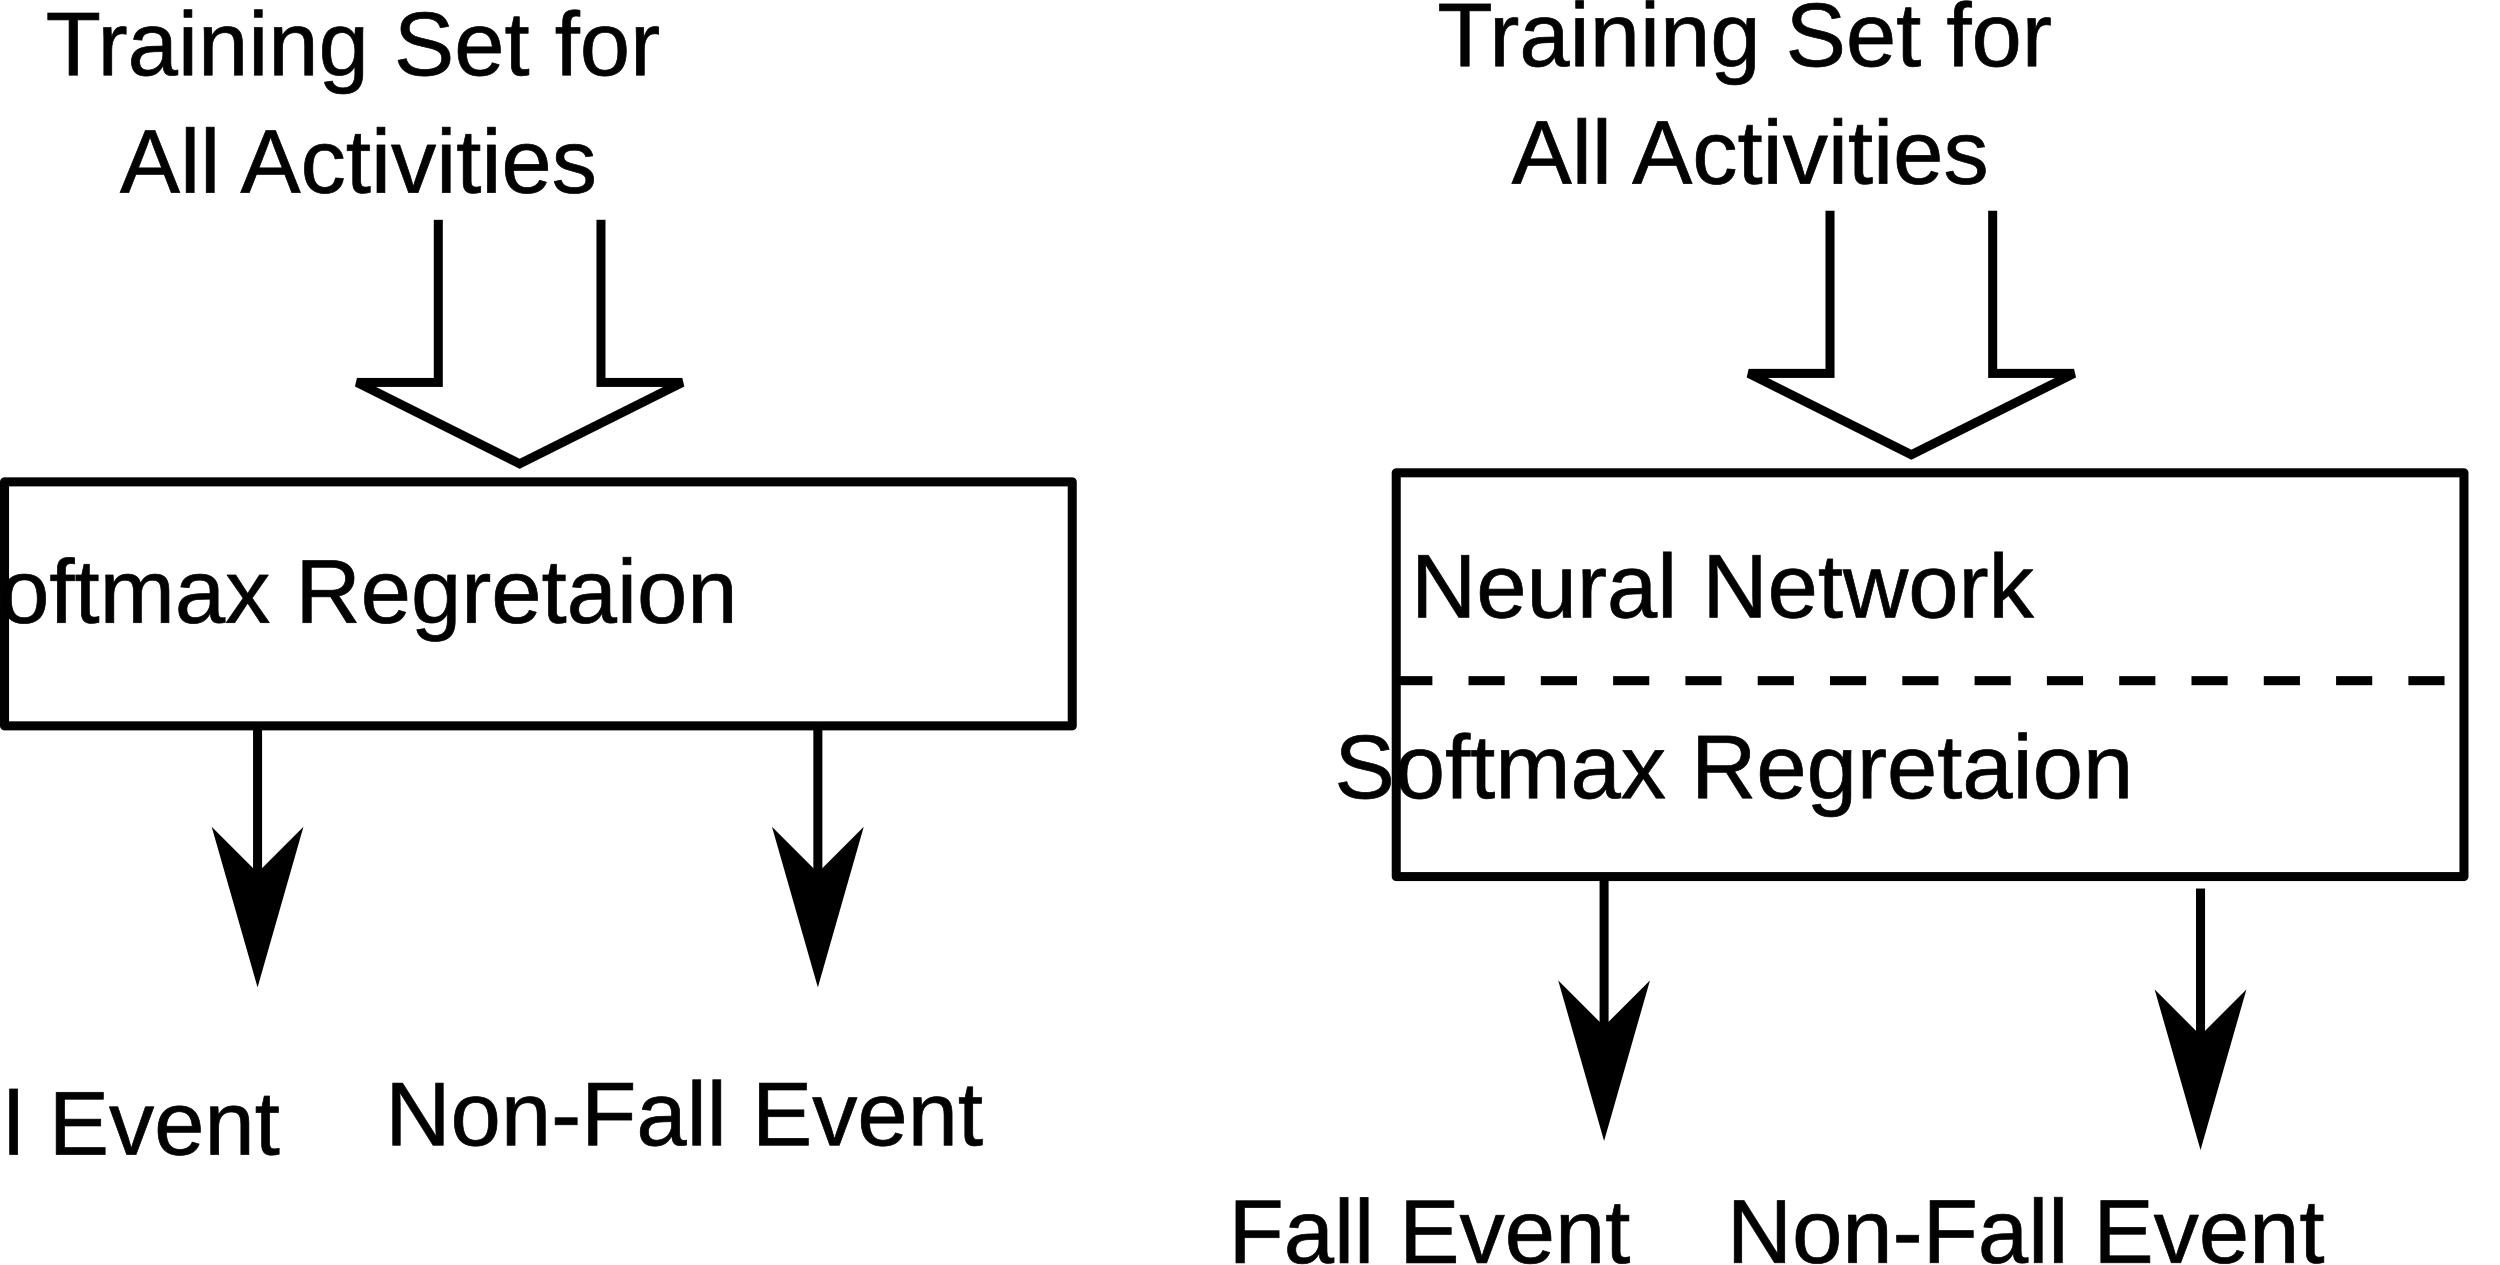
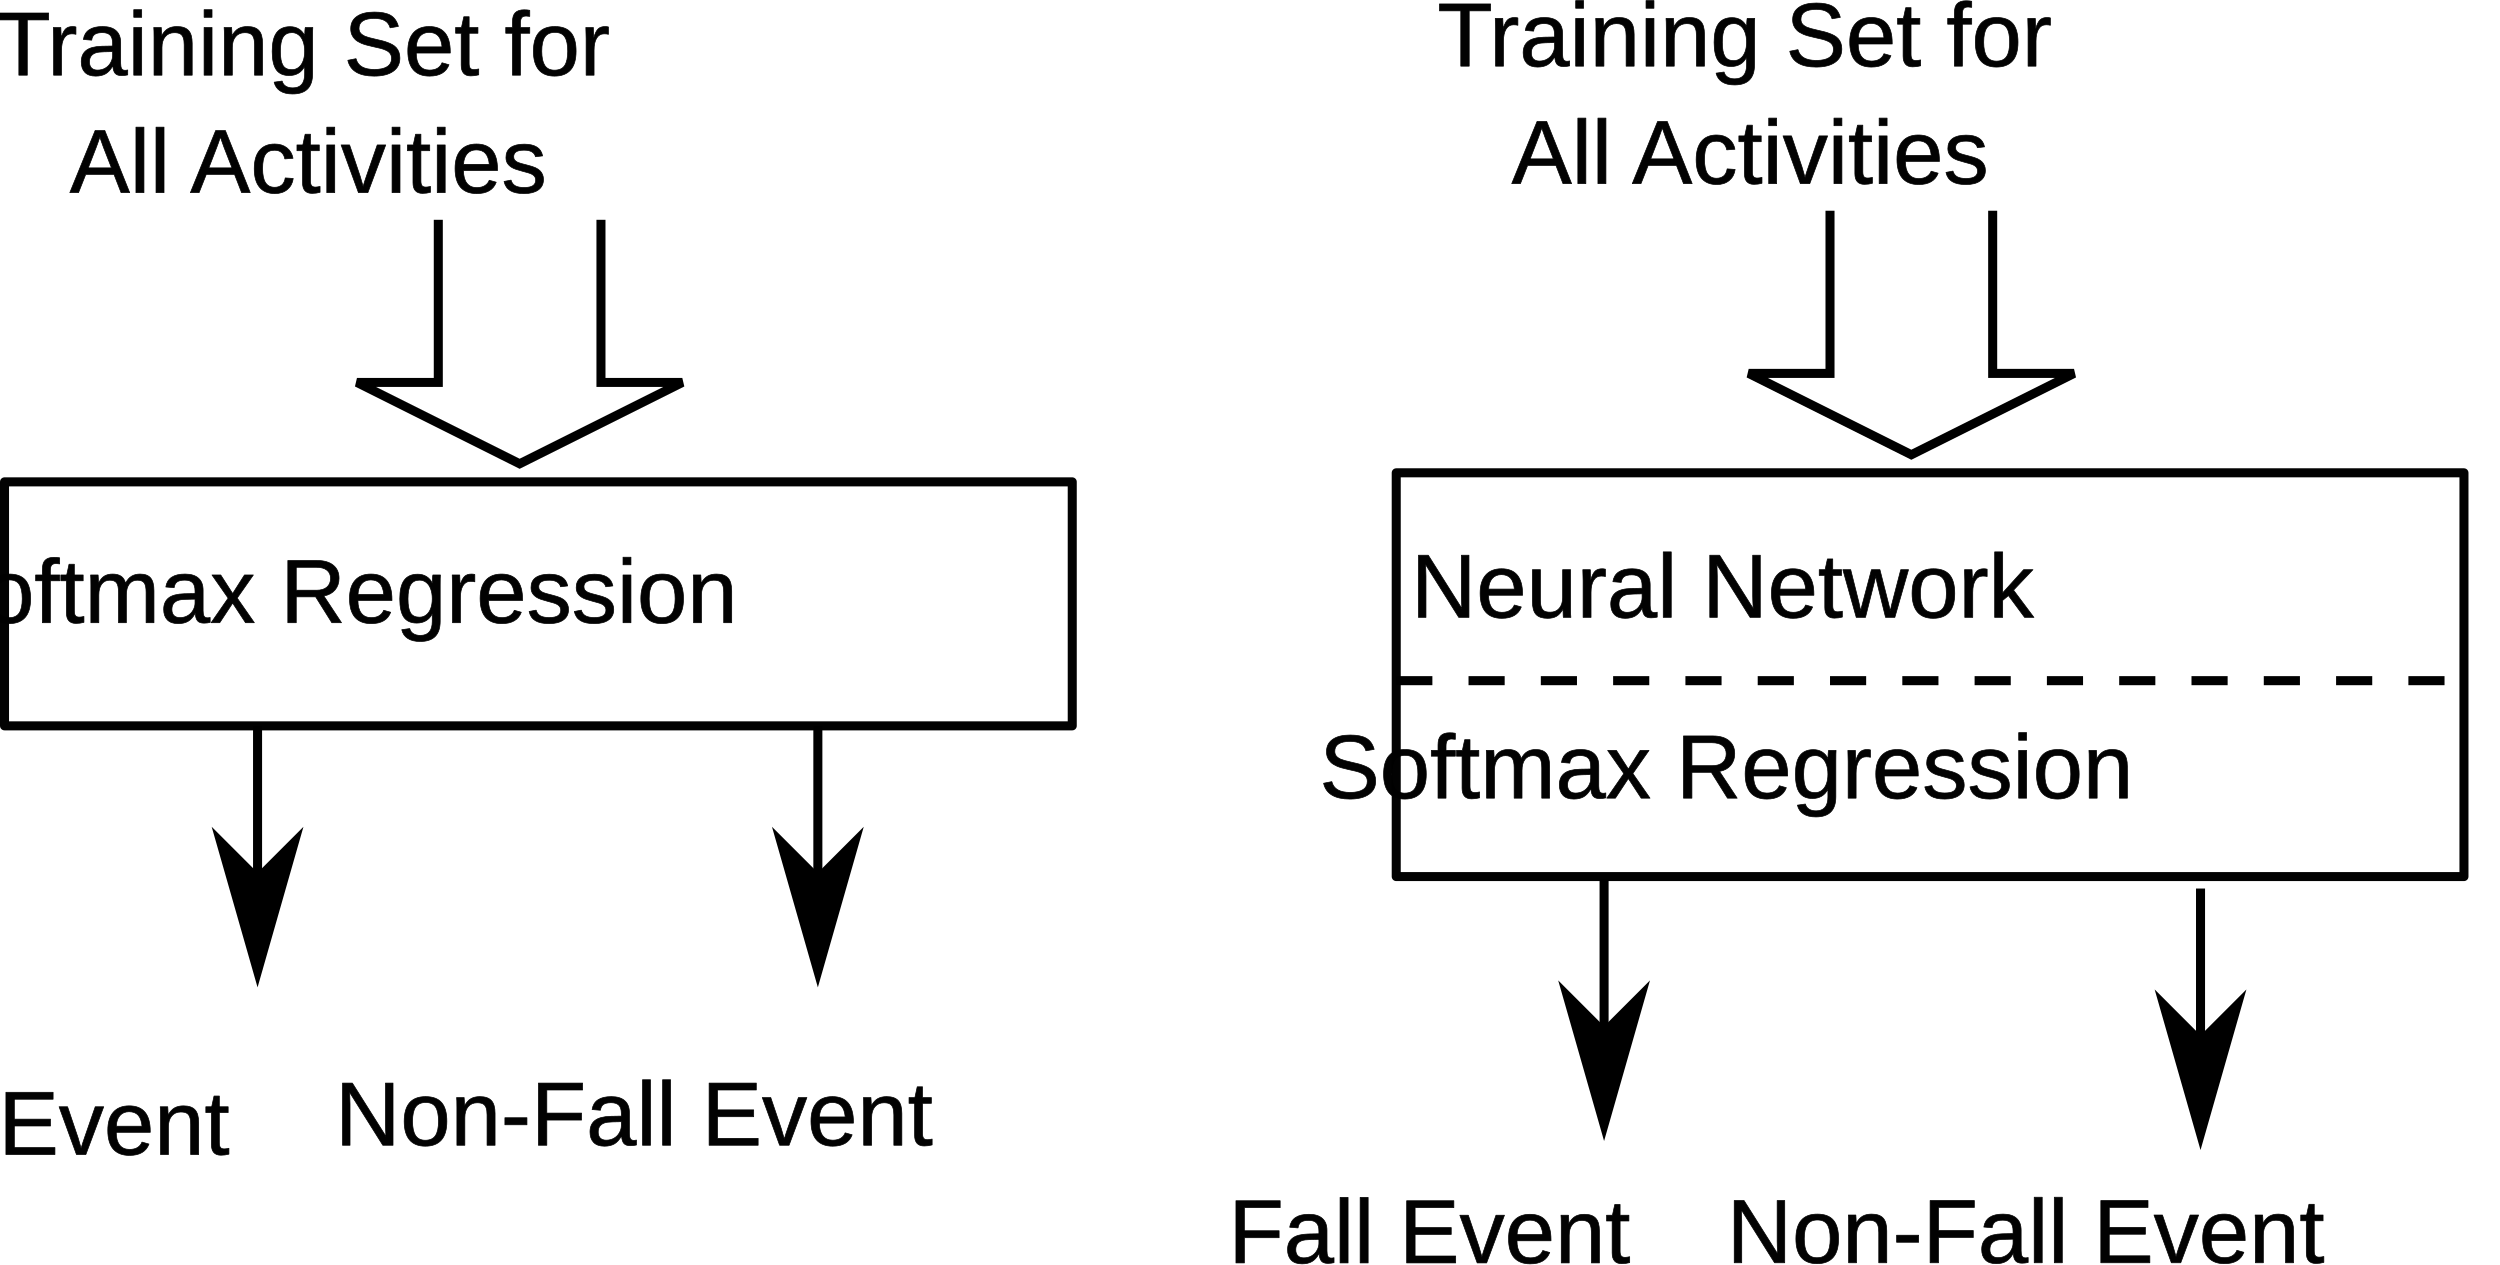
<svg xmlns="http://www.w3.org/2000/svg" width="553.276" height="279.814" id="svg2" version="1.1">
  <defs id="defs4">
    <marker orient="auto" refY="0" refX="0" id="Arrow1Lend" style="overflow:visible">
      <path id="path3777" d="M 0,0 5,-5 -12.5,0 5,5 0,0 z" style="fill-rule:evenodd;stroke:#000000;stroke-width:1pt" transform="matrix(-0.8,0,0,-0.8,-10,0)" />
    </marker>
    <marker orient="auto" refY="0" refX="0" id="Arrow1Lend-1" style="overflow:visible">
      <path id="path3777-7" d="M 0,0 5,-5 -12.5,0 5,5 0,0 z" style="fill-rule:evenodd;stroke:#000000;stroke-width:1pt" transform="matrix(-0.8,0,0,-0.8,-10,0)" />
    </marker>
    <marker orient="auto" refY="0" refX="0" id="Arrow1Lend-17" style="overflow:visible">
      <path id="path3777-4" d="M 0,0 5,-5 -12.5,0 5,5 0,0 z" style="fill-rule:evenodd;stroke:#000000;stroke-width:1pt" transform="matrix(-0.8,0,0,-0.8,-10,0)" />
    </marker>
    <marker orient="auto" refY="0" refX="0" id="marker3023" style="overflow:visible">
      <path id="path3025" d="M 0,0 5,-5 -12.5,0 5,5 0,0 z" style="fill-rule:evenodd;stroke:#000000;stroke-width:1pt" transform="matrix(-0.8,0,0,-0.8,-10,0)" />
    </marker>
  </defs>
  <g id="layer1" transform="translate(-179,-193.7235)">
-     <g id="g2993" transform="translate(0,58)">
-       <rect y="242.362" x="180" height="54" width="236.299" id="rect2987" style="opacity:0.99;color:#000000;fill:none;stroke:#000000;stroke-width:2;stroke-linecap:butt;stroke-linejoin:round;stroke-miterlimit:2;stroke-opacity:1;stroke-dasharray:none;stroke-dashoffset:0;marker:none;visibility:visible;display:inline;overflow:visible;enable-background:accumulate" />
-       <text id="text2989" y="273.535" x="381.122" style="font-size:20px;font-style:normal;font-variant:normal;font-weight:normal;font-stretch:normal;text-indent:0;text-align:end;text-decoration:none;line-height:23%;letter-spacing:0px;word-spacing:0px;text-transform:none;direction:ltr;block-progression:tb;writing-mode:lr-tb;text-anchor:end;baseline-shift:baseline;opacity:0.99;color:#000000;fill:#000000;stroke:#000000;stroke-width:0.156;stroke-linecap:butt;stroke-linejoin:round;stroke-miterlimit:0.5;stroke-opacity:1;stroke-dasharray:none;stroke-dashoffset:0;marker:none;visibility:visible;display:inline;overflow:visible;enable-background:accumulate;font-family:Arial;-inkscape-font-specification:Arial" xml:space="preserve">
-         <tspan y="273.535" x="381.122" id="tspan2991">Softmax Regretaion</tspan>
+     <g id="g6740">
+       <rect y="300.362" x="180" height="54" width="236.299" id="rect2987" style="opacity:0.99;color:#000000;fill:none;stroke:#000000;stroke-width:2;stroke-linecap:butt;stroke-linejoin:round;stroke-miterlimit:2;stroke-opacity:1;stroke-dasharray:none;stroke-dashoffset:0;marker:none;visibility:visible;display:inline;overflow:visible;enable-background:accumulate" />
+       <text id="text2989" y="331.535" x="381.122" style="font-size:20px;font-style:normal;font-variant:normal;font-weight:normal;font-stretch:normal;text-indent:0;text-align:end;text-decoration:none;line-height:23%;letter-spacing:0px;word-spacing:0px;text-transform:none;direction:ltr;block-progression:tb;writing-mode:lr-tb;text-anchor:end;baseline-shift:baseline;opacity:0.99;color:#000000;fill:#000000;stroke:#000000;stroke-width:0.156;stroke-linecap:butt;stroke-linejoin:round;stroke-miterlimit:0.5;stroke-opacity:1;stroke-dasharray:none;stroke-dashoffset:0;marker:none;visibility:visible;display:inline;overflow:visible;enable-background:accumulate;font-family:Arial;-inkscape-font-specification:Arial" xml:space="preserve">
+         <tspan y="331.535" x="381.122" id="tspan6736">Softmax Regression</tspan>
      </text>
-     </g>
-     <path style="fill:none;stroke:#000000;stroke-width:2;stroke-linejoin:miter;stroke-miterlimit:2;stroke-opacity:1;stroke-dasharray:none;stroke-dashoffset:0" d="m 276,242.362 0,36 -18,0 36,18 36,-18 -18,0 0,-36" id="path2998" />
-     <path style="fill:none;stroke:#000000;stroke-width:2;stroke-linejoin:miter;stroke-miterlimit:2;stroke-opacity:1;stroke-dasharray:none;stroke-dashoffset:0;marker-end:url(#Arrow1Lend)" d="m 236,354.362 c 0,54 0,54 0,54" id="path3000" />
-     <path style="fill:none;stroke:#000000;stroke-width:2;stroke-linejoin:miter;stroke-miterlimit:2;stroke-opacity:1;stroke-dasharray:none;stroke-dashoffset:0;marker-end:url(#Arrow1Lend)" d="m 360,354.362 c 0,54 0,54 0,54" id="path3000-4" />
-     <g id="g4254" transform="translate(-172,-356)">
-       <text id="text4238" y="566.362" x="536" style="font-size:20px;font-style:normal;font-variant:normal;font-weight:normal;font-stretch:normal;text-indent:0;text-align:end;text-decoration:none;line-height:23%;letter-spacing:0px;word-spacing:0px;text-transform:none;direction:ltr;block-progression:tb;writing-mode:lr-tb;text-anchor:end;baseline-shift:baseline;opacity:0.99;color:#000000;fill:#000000;stroke:#000000;stroke-width:0.156;stroke-linecap:butt;stroke-linejoin:round;stroke-miterlimit:0.5;stroke-opacity:1;stroke-dasharray:none;stroke-dashoffset:0;marker:none;visibility:visible;display:inline;overflow:visible;enable-background:accumulate;font-family:Arial;-inkscape-font-specification:Sans" xml:space="preserve">
-         <tspan y="566.362" x="536" id="tspan4240">Training Set for</tspan>
+       <path id="path2998" d="m 276,242.362 0,36 -18,0 36,18 36,-18 -18,0 0,-36" style="fill:none;stroke:#000000;stroke-width:2;stroke-linejoin:miter;stroke-miterlimit:2;stroke-opacity:1;stroke-dasharray:none;stroke-dashoffset:0" />
+       <path id="path3000" d="m 236,354.362 c 0,54 0,54 0,54" style="fill:none;stroke:#000000;stroke-width:2;stroke-linejoin:miter;stroke-miterlimit:2;stroke-opacity:1;stroke-dasharray:none;stroke-dashoffset:0;marker-end:url(#Arrow1Lend)" />
+       <path id="path3000-4" d="m 360,354.362 c 0,54 0,54 0,54" style="fill:none;stroke:#000000;stroke-width:2;stroke-linejoin:miter;stroke-miterlimit:2;stroke-opacity:1;stroke-dasharray:none;stroke-dashoffset:0;marker-end:url(#Arrow1Lend)" />
+       <g transform="translate(-172,-356)" id="g4254">
+         <text xml:space="preserve" style="font-size:20px;font-style:normal;font-variant:normal;font-weight:normal;font-stretch:normal;text-indent:0;text-align:end;text-decoration:none;line-height:23%;letter-spacing:0px;word-spacing:0px;text-transform:none;direction:ltr;block-progression:tb;writing-mode:lr-tb;text-anchor:end;baseline-shift:baseline;opacity:0.99;color:#000000;fill:#000000;stroke:#000000;stroke-width:0.156;stroke-linecap:butt;stroke-linejoin:round;stroke-miterlimit:0.5;stroke-opacity:1;stroke-dasharray:none;stroke-dashoffset:0;marker:none;visibility:visible;display:inline;overflow:visible;enable-background:accumulate;font-family:Arial;-inkscape-font-specification:Sans" x="536" y="566.362" id="text4238">
+           <tspan id="tspan4240" x="536" y="566.362">Training Set for</tspan>
+         </text>
+         <text xml:space="preserve" style="font-size:20px;font-style:normal;font-variant:normal;font-weight:normal;font-stretch:normal;text-indent:0;text-align:end;text-decoration:none;line-height:23%;letter-spacing:0px;word-spacing:0px;text-transform:none;direction:ltr;block-progression:tb;writing-mode:lr-tb;text-anchor:end;baseline-shift:baseline;opacity:0.99;color:#000000;fill:#000000;stroke:#000000;stroke-width:0.156;stroke-linecap:butt;stroke-linejoin:round;stroke-miterlimit:0.5;stroke-opacity:1;stroke-dasharray:none;stroke-dashoffset:0;marker:none;visibility:visible;display:inline;overflow:visible;enable-background:accumulate;font-family:Arial;-inkscape-font-specification:Sans" x="522" y="592.362" id="text4242">
+           <tspan id="tspan4244" x="522" y="592.362">All Activities</tspan>
+         </text>
+       </g>
+       <text id="text4246" y="449.225" x="268.711" style="font-size:20px;font-style:normal;font-variant:normal;font-weight:normal;font-stretch:normal;text-indent:0;text-align:end;text-decoration:none;line-height:23%;letter-spacing:0px;word-spacing:0px;text-transform:none;direction:ltr;block-progression:tb;writing-mode:lr-tb;text-anchor:end;baseline-shift:baseline;opacity:0.99;color:#000000;fill:#000000;stroke:#000000;stroke-width:0.156;stroke-linecap:butt;stroke-linejoin:round;stroke-miterlimit:0.5;stroke-opacity:1;stroke-dasharray:none;stroke-dashoffset:0;marker:none;visibility:visible;display:inline;overflow:visible;enable-background:accumulate;font-family:Arial;-inkscape-font-specification:Sans" xml:space="preserve">
+         <tspan y="449.225" x="268.711" id="tspan4248">Fall Event</tspan>
      </text>
-       <text id="text4242" y="592.362" x="522" style="font-size:20px;font-style:normal;font-variant:normal;font-weight:normal;font-stretch:normal;text-indent:0;text-align:end;text-decoration:none;line-height:23%;letter-spacing:0px;word-spacing:0px;text-transform:none;direction:ltr;block-progression:tb;writing-mode:lr-tb;text-anchor:end;baseline-shift:baseline;opacity:0.99;color:#000000;fill:#000000;stroke:#000000;stroke-width:0.156;stroke-linecap:butt;stroke-linejoin:round;stroke-miterlimit:0.5;stroke-opacity:1;stroke-dasharray:none;stroke-dashoffset:0;marker:none;visibility:visible;display:inline;overflow:visible;enable-background:accumulate;font-family:Arial;-inkscape-font-specification:Sans" xml:space="preserve">
-         <tspan y="592.362" x="522" id="tspan4244">All Activities</tspan>
+       <text id="text4250" y="447.184" x="424.335" style="font-size:20px;font-style:normal;font-variant:normal;font-weight:normal;font-stretch:normal;text-indent:0;text-align:end;text-decoration:none;line-height:23%;letter-spacing:0px;word-spacing:0px;text-transform:none;direction:ltr;block-progression:tb;writing-mode:lr-tb;text-anchor:end;baseline-shift:baseline;opacity:0.99;color:#000000;fill:#000000;stroke:#000000;stroke-width:0.156;stroke-linecap:butt;stroke-linejoin:round;stroke-miterlimit:0.5;stroke-opacity:1;stroke-dasharray:none;stroke-dashoffset:0;marker:none;visibility:visible;display:inline;overflow:visible;enable-background:accumulate;font-family:Arial;-inkscape-font-specification:Sans" xml:space="preserve">
+         <tspan y="447.184" x="424.335" id="tspan4252">Non-Fall Event</tspan>
      </text>
-     </g>
-     <text xml:space="preserve" style="font-size:20px;font-style:normal;font-variant:normal;font-weight:normal;font-stretch:normal;text-indent:0;text-align:end;text-decoration:none;line-height:23%;letter-spacing:0px;word-spacing:0px;text-transform:none;direction:ltr;block-progression:tb;writing-mode:lr-tb;text-anchor:end;baseline-shift:baseline;opacity:0.99;color:#000000;fill:#000000;stroke:#000000;stroke-width:0.156;stroke-linecap:butt;stroke-linejoin:round;stroke-miterlimit:0.5;stroke-opacity:1;stroke-dasharray:none;stroke-dashoffset:0;marker:none;visibility:visible;display:inline;overflow:visible;enable-background:accumulate;font-family:Arial;-inkscape-font-specification:Sans" x="268.711" y="449.225" id="text4246">
-       <tspan id="tspan4248" x="268.711" y="449.225">Fall Event</tspan>
-     </text>
-     <text xml:space="preserve" style="font-size:20px;font-style:normal;font-variant:normal;font-weight:normal;font-stretch:normal;text-indent:0;text-align:end;text-decoration:none;line-height:23%;letter-spacing:0px;word-spacing:0px;text-transform:none;direction:ltr;block-progression:tb;writing-mode:lr-tb;text-anchor:end;baseline-shift:baseline;opacity:0.99;color:#000000;fill:#000000;stroke:#000000;stroke-width:0.156;stroke-linecap:butt;stroke-linejoin:round;stroke-miterlimit:0.5;stroke-opacity:1;stroke-dasharray:none;stroke-dashoffset:0;marker:none;visibility:visible;display:inline;overflow:visible;enable-background:accumulate;font-family:Arial;-inkscape-font-specification:Sans" x="424.335" y="447.184" id="text4250">
-       <tspan id="tspan4252" x="424.335" y="447.184">Non-Fall Event</tspan>
-     </text>
-     <g id="g3964">
      <rect y="298.362" x="488" height="89.355" width="236.299" id="rect2987-9" style="opacity:0.99;color:#000000;fill:none;stroke:#000000;stroke-width:2;stroke-linecap:butt;stroke-linejoin:round;stroke-miterlimit:2;stroke-opacity:1;stroke-dasharray:none;stroke-dashoffset:0;marker:none;visibility:visible;display:inline;overflow:visible;enable-background:accumulate" />
      <text id="text2989-4" y="370.362" x="690" style="font-size:20px;font-style:normal;font-variant:normal;font-weight:normal;font-stretch:normal;text-indent:0;text-align:end;text-decoration:none;line-height:23%;letter-spacing:0px;word-spacing:0px;text-transform:none;direction:ltr;block-progression:tb;writing-mode:lr-tb;text-anchor:end;baseline-shift:baseline;opacity:0.99;color:#000000;fill:#000000;stroke:#000000;stroke-width:0.156;stroke-linecap:butt;stroke-linejoin:round;stroke-miterlimit:0.5;stroke-opacity:1;stroke-dasharray:none;stroke-dashoffset:0;marker:none;visibility:visible;display:inline;overflow:visible;enable-background:accumulate;font-family:Arial;-inkscape-font-specification:Arial" xml:space="preserve">
-         <tspan y="370.362" x="690" id="tspan2991-8">Softmax Regretaion</tspan>
+         <tspan y="370.362" x="690" id="tspan6738">Softmax Regression</tspan>
      </text>
      <path id="path2998-8" d="m 584,240.362 0,36 -18,0 36,18 36,-18 -18,0 0,-36" style="fill:none;stroke:#000000;stroke-width:2;stroke-linejoin:miter;stroke-miterlimit:2;stroke-opacity:1;stroke-dasharray:none;stroke-dashoffset:0" />
      <text id="text4238-5" y="208.362" x="672" style="font-size:20px;font-style:normal;font-variant:normal;font-weight:normal;font-stretch:normal;text-indent:0;text-align:end;text-decoration:none;line-height:23%;letter-spacing:0px;word-spacing:0px;text-transform:none;direction:ltr;block-progression:tb;writing-mode:lr-tb;text-anchor:end;baseline-shift:baseline;opacity:0.99;color:#000000;fill:#000000;stroke:#000000;stroke-width:0.156;stroke-linecap:butt;stroke-linejoin:round;stroke-miterlimit:0.5;stroke-opacity:1;stroke-dasharray:none;stroke-dashoffset:0;marker:none;visibility:visible;display:inline;overflow:visible;enable-background:accumulate;font-family:Arial;-inkscape-font-specification:Sans" xml:space="preserve">
        <tspan y="208.362" x="672" id="tspan4240-1">Training Set for</tspan>
      </text>
      <text id="text4242-7" y="234.362" x="658" style="font-size:20px;font-style:normal;font-variant:normal;font-weight:normal;font-stretch:normal;text-indent:0;text-align:end;text-decoration:none;line-height:23%;letter-spacing:0px;word-spacing:0px;text-transform:none;direction:ltr;block-progression:tb;writing-mode:lr-tb;text-anchor:end;baseline-shift:baseline;opacity:0.99;color:#000000;fill:#000000;stroke:#000000;stroke-width:0.156;stroke-linecap:butt;stroke-linejoin:round;stroke-miterlimit:0.5;stroke-opacity:1;stroke-dasharray:none;stroke-dashoffset:0;marker:none;visibility:visible;display:inline;overflow:visible;enable-background:accumulate;font-family:Arial;-inkscape-font-specification:Sans" xml:space="preserve">
        <tspan y="234.362" x="658" id="tspan4244-1">All Activities</tspan>
      </text>
      <path id="path3000-2" d="m 534,388.362 c 0,54 0,54 0,54" style="fill:none;stroke:#000000;stroke-width:2;stroke-linejoin:miter;stroke-miterlimit:2;stroke-opacity:1;stroke-dasharray:none;stroke-dashoffset:0;marker-end:url(#Arrow1Lend)" />
      <path id="path3000-4-4" d="m 666,390.362 c 0,54 0,54 0,54" style="fill:none;stroke:#000000;stroke-width:2;stroke-linejoin:miter;stroke-miterlimit:2;stroke-opacity:1;stroke-dasharray:none;stroke-dashoffset:0;marker-end:url(#Arrow1Lend)" />
      <text id="text4246-1" y="473.225" x="578.711" style="font-size:20px;font-style:normal;font-variant:normal;font-weight:normal;font-stretch:normal;text-indent:0;text-align:end;text-decoration:none;line-height:23%;letter-spacing:0px;word-spacing:0px;text-transform:none;direction:ltr;block-progression:tb;writing-mode:lr-tb;text-anchor:end;baseline-shift:baseline;opacity:0.99;color:#000000;fill:#000000;stroke:#000000;stroke-width:0.156;stroke-linecap:butt;stroke-linejoin:round;stroke-miterlimit:0.5;stroke-opacity:1;stroke-dasharray:none;stroke-dashoffset:0;marker:none;visibility:visible;display:inline;overflow:visible;enable-background:accumulate;font-family:Arial;-inkscape-font-specification:Sans" xml:space="preserve">
        <tspan y="473.225" x="578.711" id="tspan4248-5">Fall Event</tspan>
      </text>
      <text id="text4250-2" y="473.184" x="732.335" style="font-size:20px;font-style:normal;font-variant:normal;font-weight:normal;font-stretch:normal;text-indent:0;text-align:end;text-decoration:none;line-height:23%;letter-spacing:0px;word-spacing:0px;text-transform:none;direction:ltr;block-progression:tb;writing-mode:lr-tb;text-anchor:end;baseline-shift:baseline;opacity:0.99;color:#000000;fill:#000000;stroke:#000000;stroke-width:0.156;stroke-linecap:butt;stroke-linejoin:round;stroke-miterlimit:0.5;stroke-opacity:1;stroke-dasharray:none;stroke-dashoffset:0;marker:none;visibility:visible;display:inline;overflow:visible;enable-background:accumulate;font-family:Arial;-inkscape-font-specification:Sans" xml:space="preserve">
        <tspan y="473.184" x="732.335" id="tspan4252-7">Non-Fall Event</tspan>
      </text>
      <path id="path3103" d="m 488,344.362 c 234,0 234,0 234,0" style="fill:none;stroke:#000000;stroke-width:2;stroke-linejoin:miter;stroke-miterlimit:2;stroke-opacity:1;stroke-dasharray:8, 8;stroke-dashoffset:0" />
      <text id="text2989-4-6" y="330.362" x="668" style="font-size:20px;font-style:normal;font-variant:normal;font-weight:normal;font-stretch:normal;text-indent:0;text-align:end;text-decoration:none;line-height:23%;letter-spacing:0px;word-spacing:0px;text-transform:none;direction:ltr;block-progression:tb;writing-mode:lr-tb;text-anchor:end;baseline-shift:baseline;opacity:0.99;color:#000000;fill:#000000;stroke:#000000;stroke-width:0.156;stroke-linecap:butt;stroke-linejoin:round;stroke-miterlimit:0.5;stroke-opacity:1;stroke-dasharray:none;stroke-dashoffset:0;marker:none;visibility:visible;display:inline;overflow:visible;enable-background:accumulate;font-family:Arial;-inkscape-font-specification:Arial" xml:space="preserve">
        <tspan y="330.362" x="668" id="tspan3918">Neural Network</tspan>
      </text>
    </g>
  </g>
</svg>
